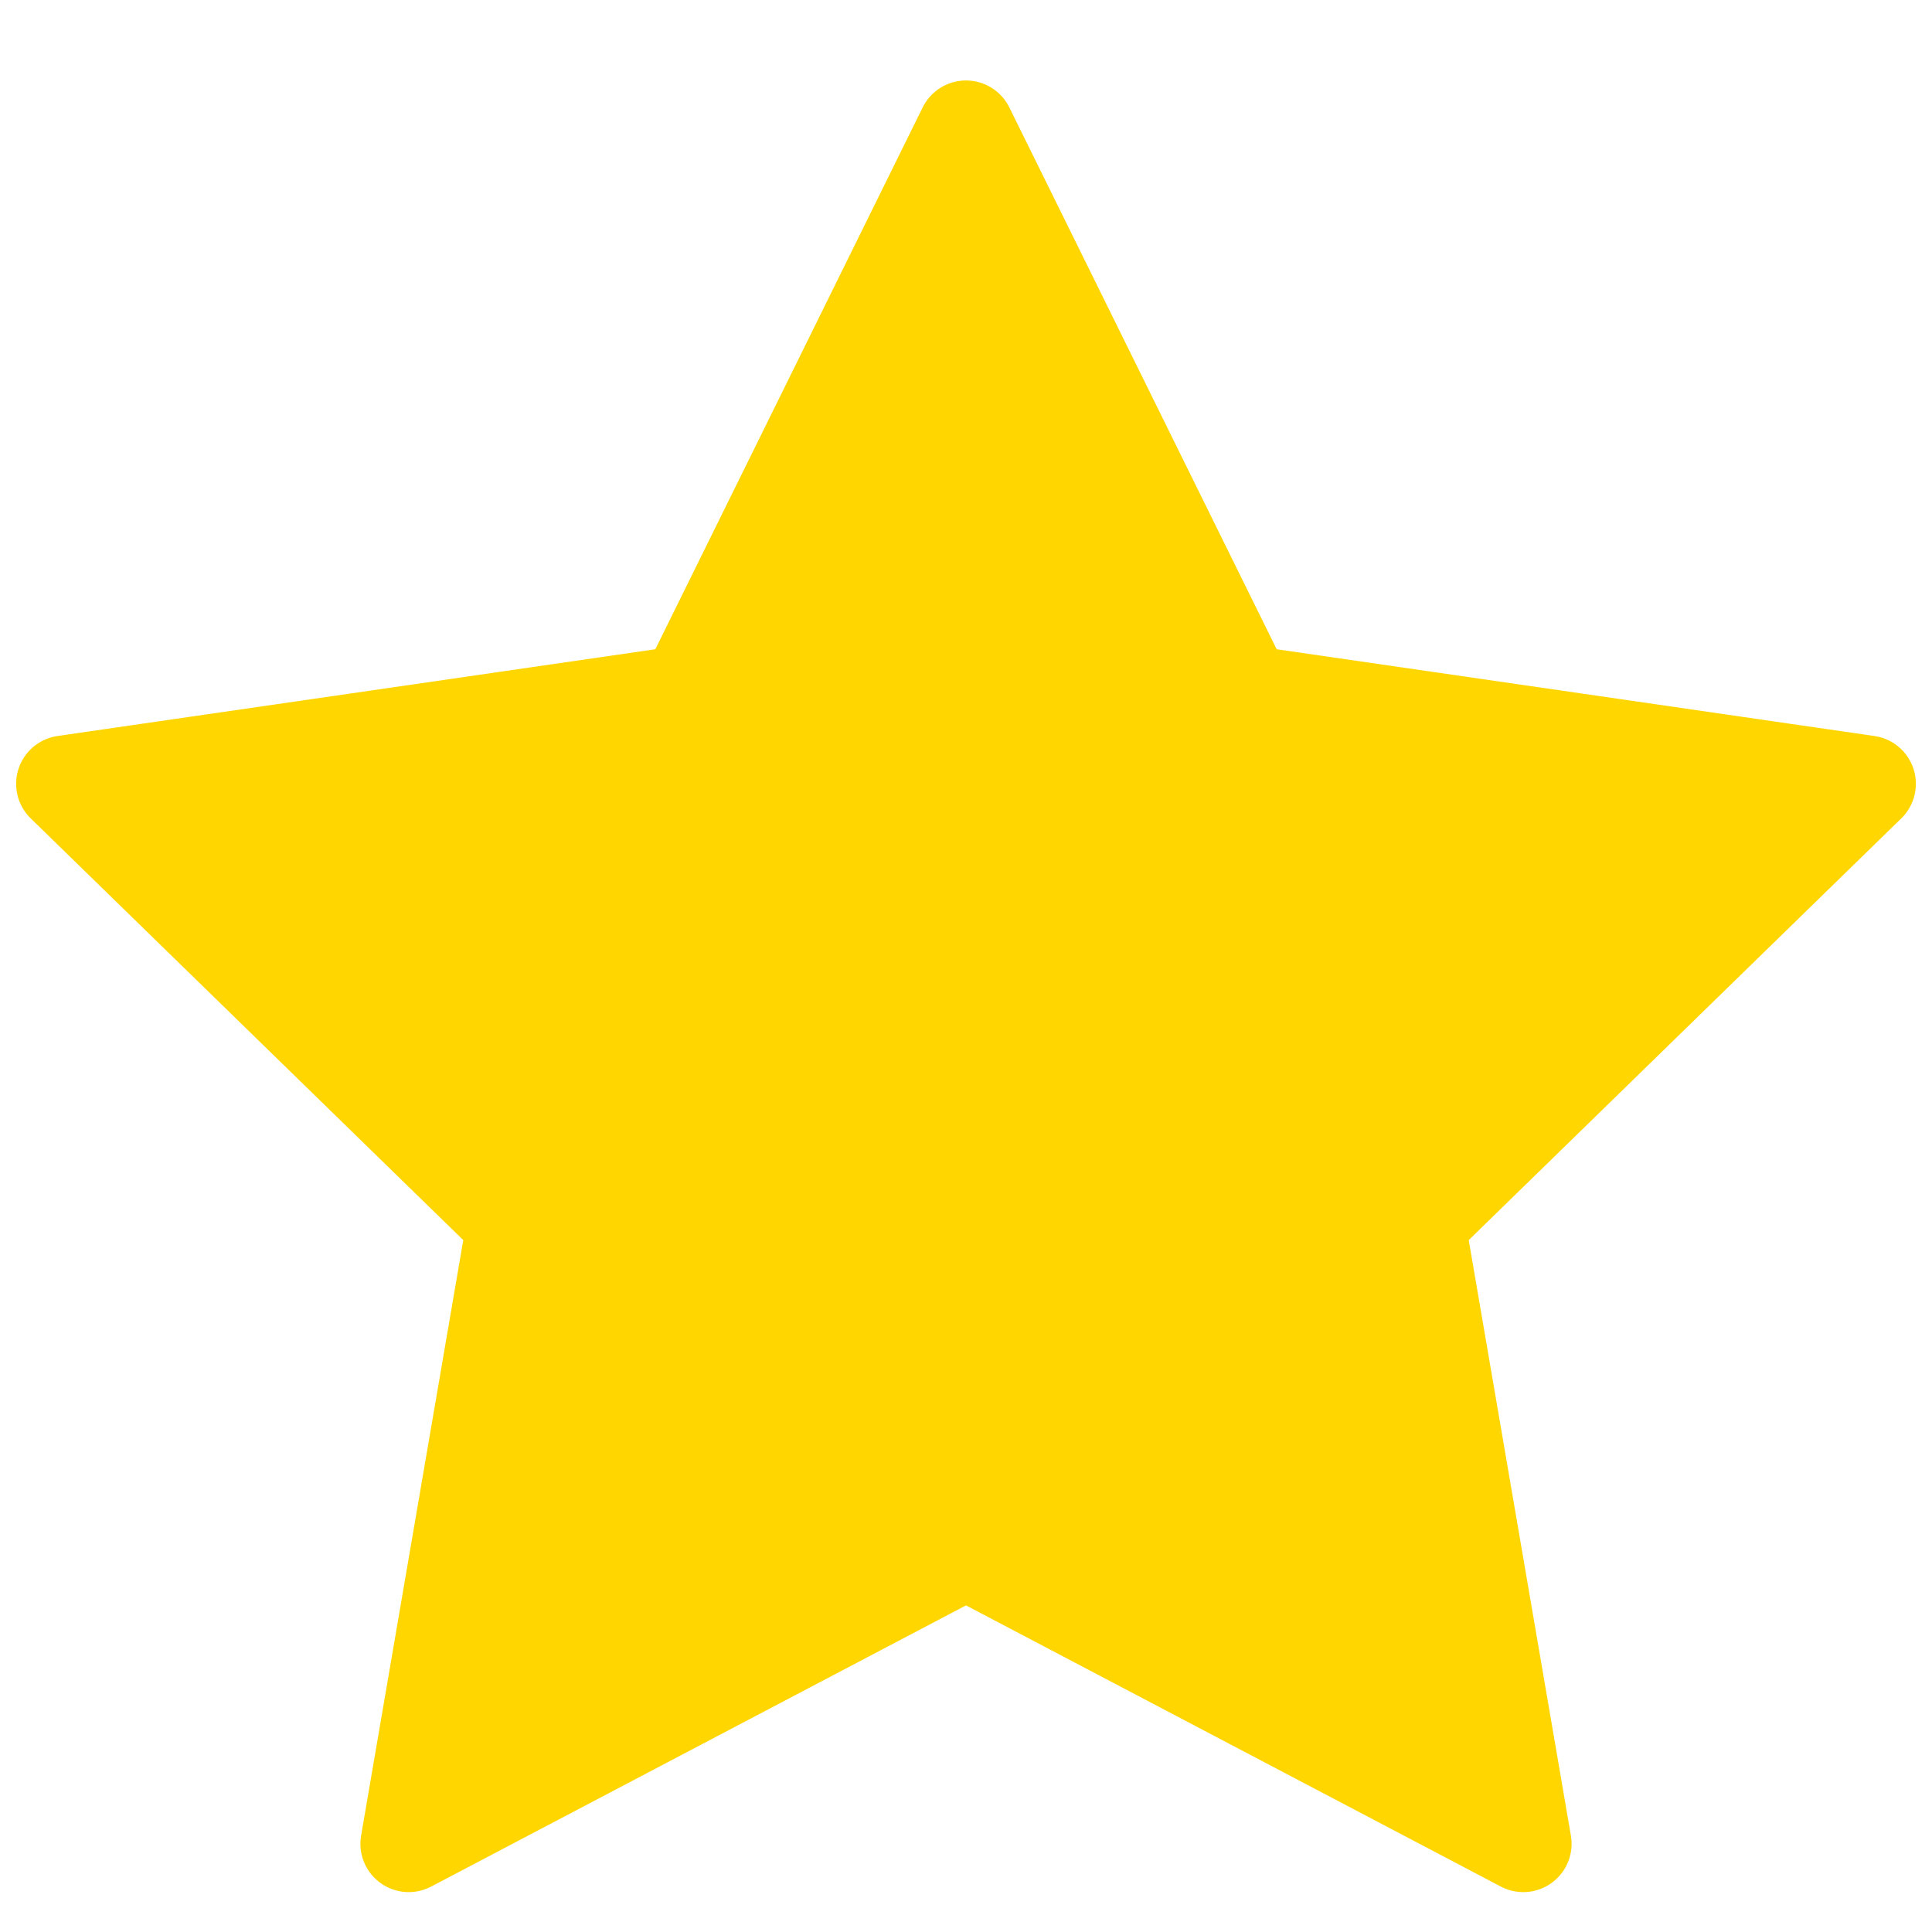
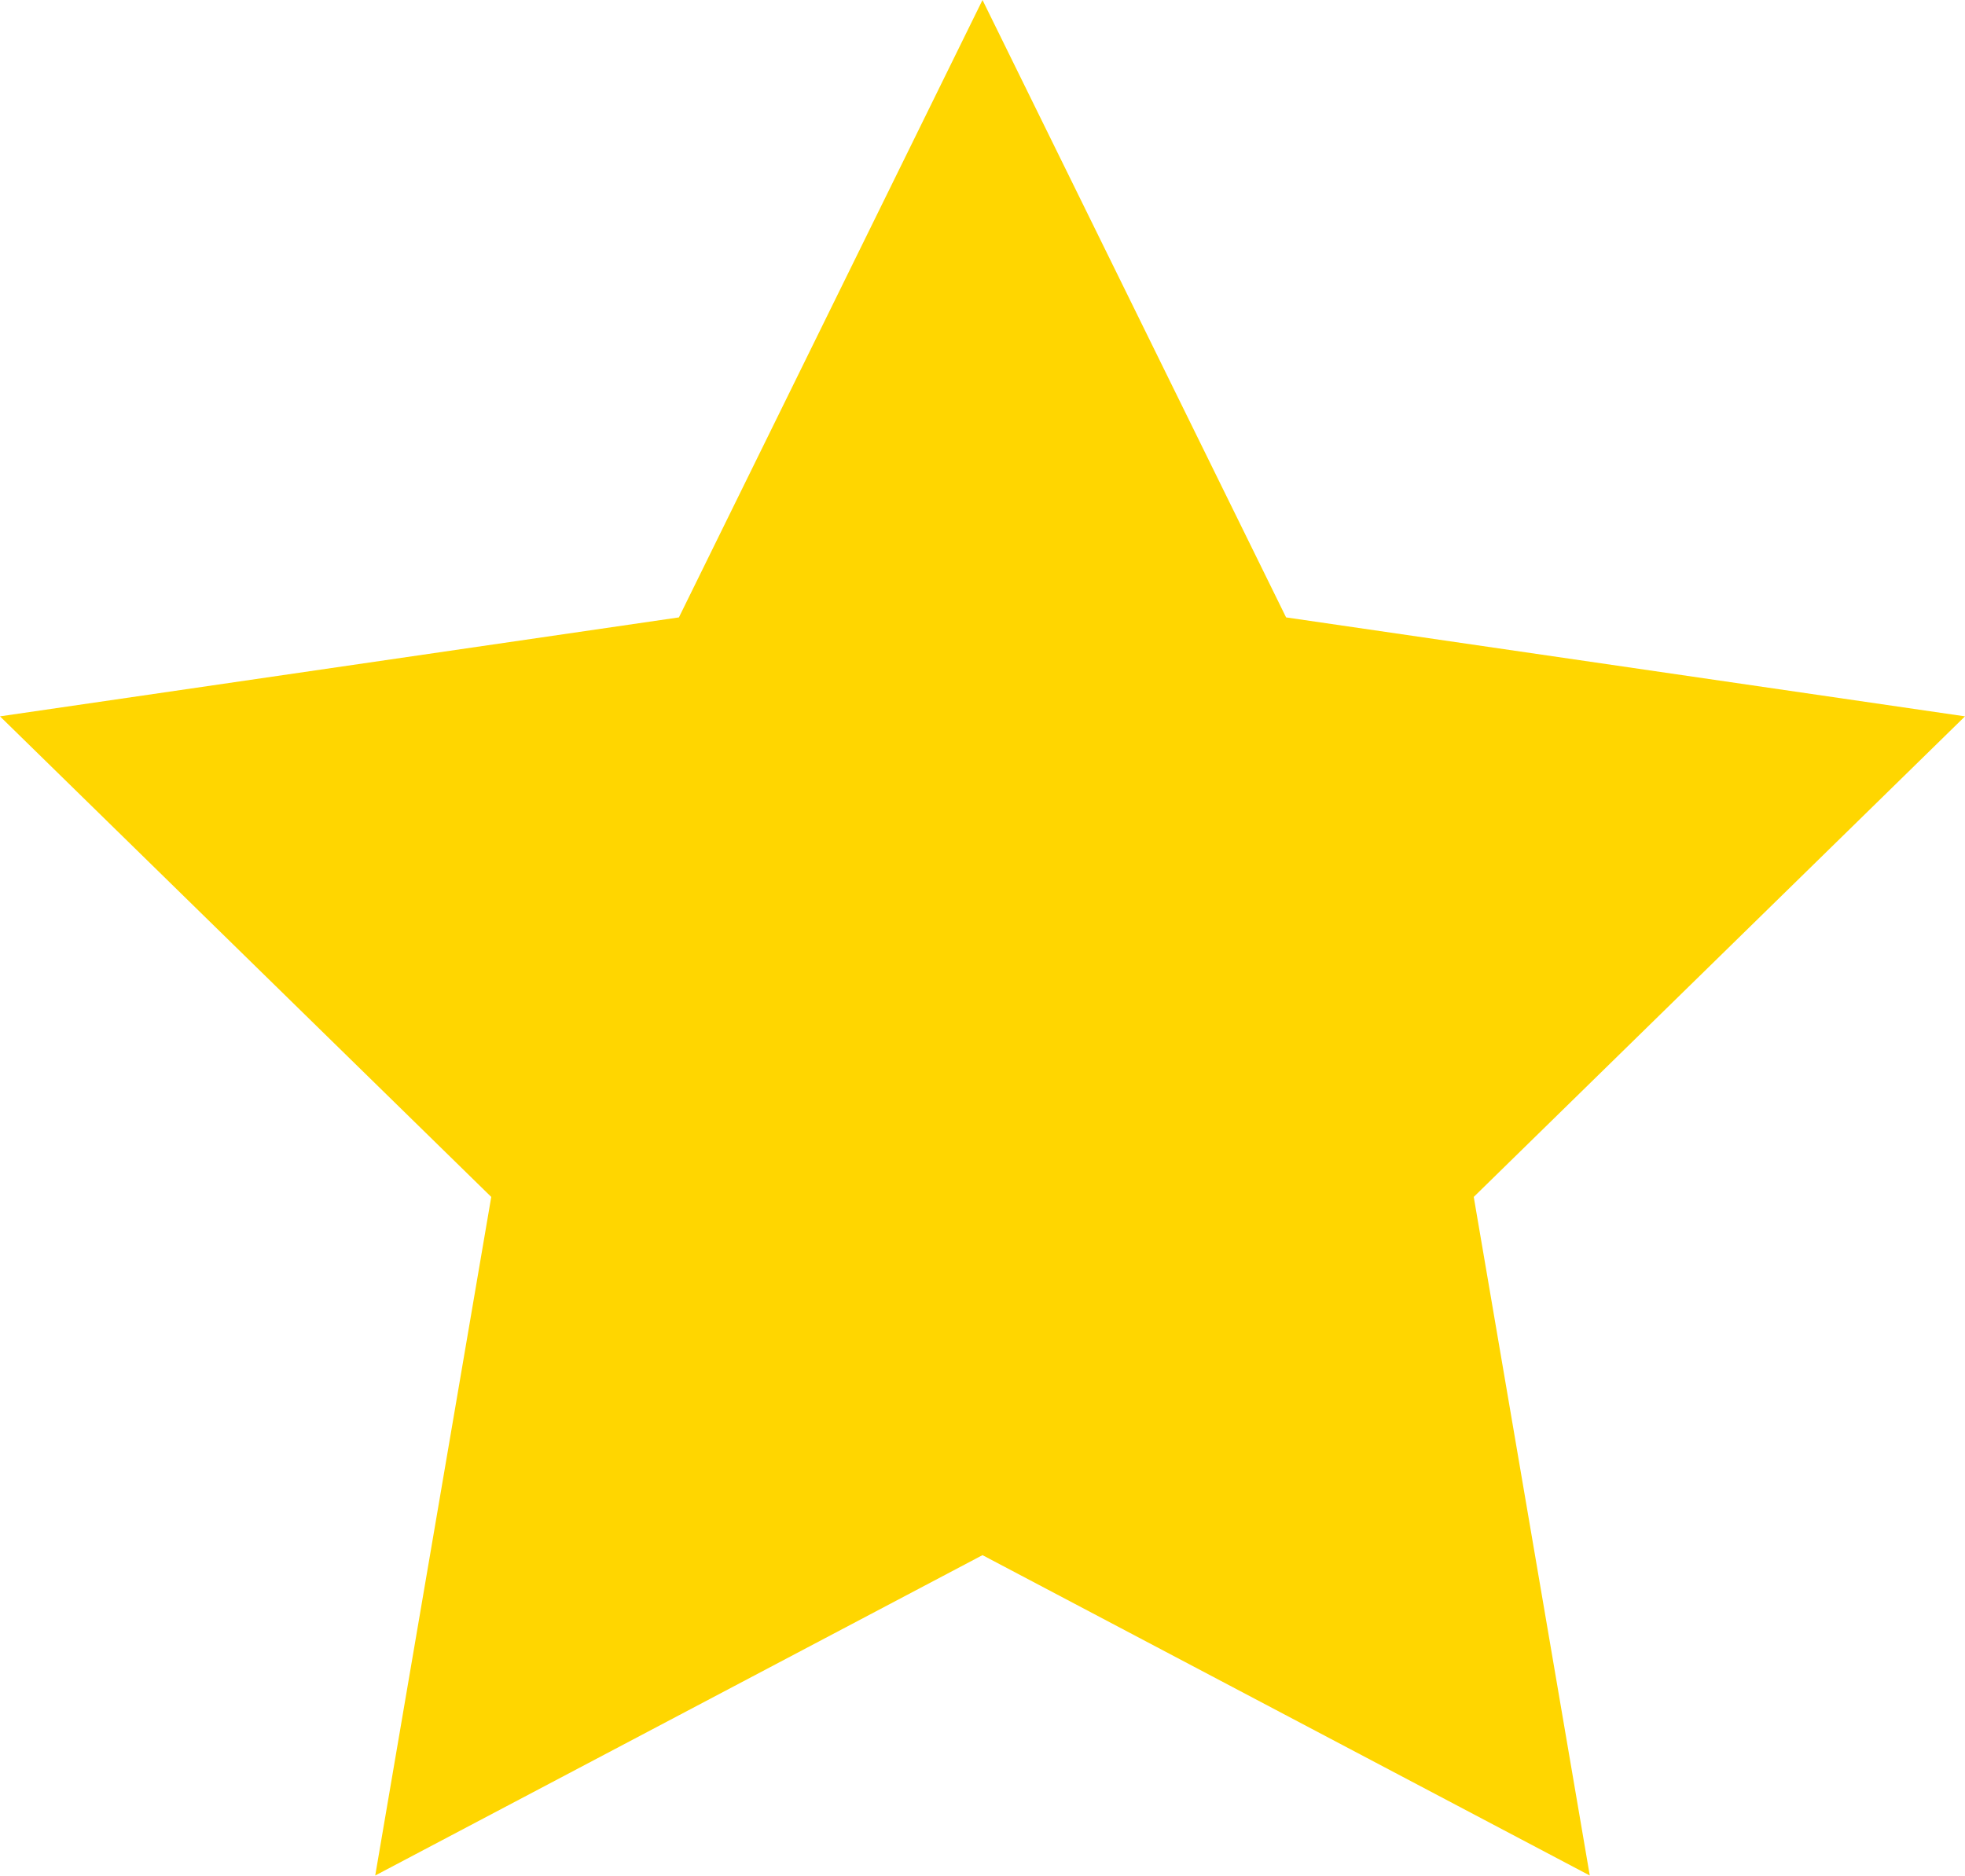
- <svg xmlns="http://www.w3.org/2000/svg" viewBox="0 0 20 20" fill="none">
-   <path d="M10 16.054L4.231 19.087L5.333 12.663L0.667 8.114L7.116 7.178L10 1.333L12.884 7.178L19.333 8.114L14.667 12.663L15.769 19.087L10 16.054Z" fill="#FFD600" stroke="#FFD600" stroke-linecap="round" stroke-linejoin="round" />
+ <svg xmlns="http://www.w3.org/2000/svg" width="22" height="21" viewBox="0 0 22 21" fill="none">
+   <path d="M11 17.413L4.201 21L5.5 13.402L0 8.021L7.601 6.913L11 0L14.399 6.913L22 8.021L16.5 13.402L17.799 21L11 17.413Z" fill="#FFD600" />
</svg>
